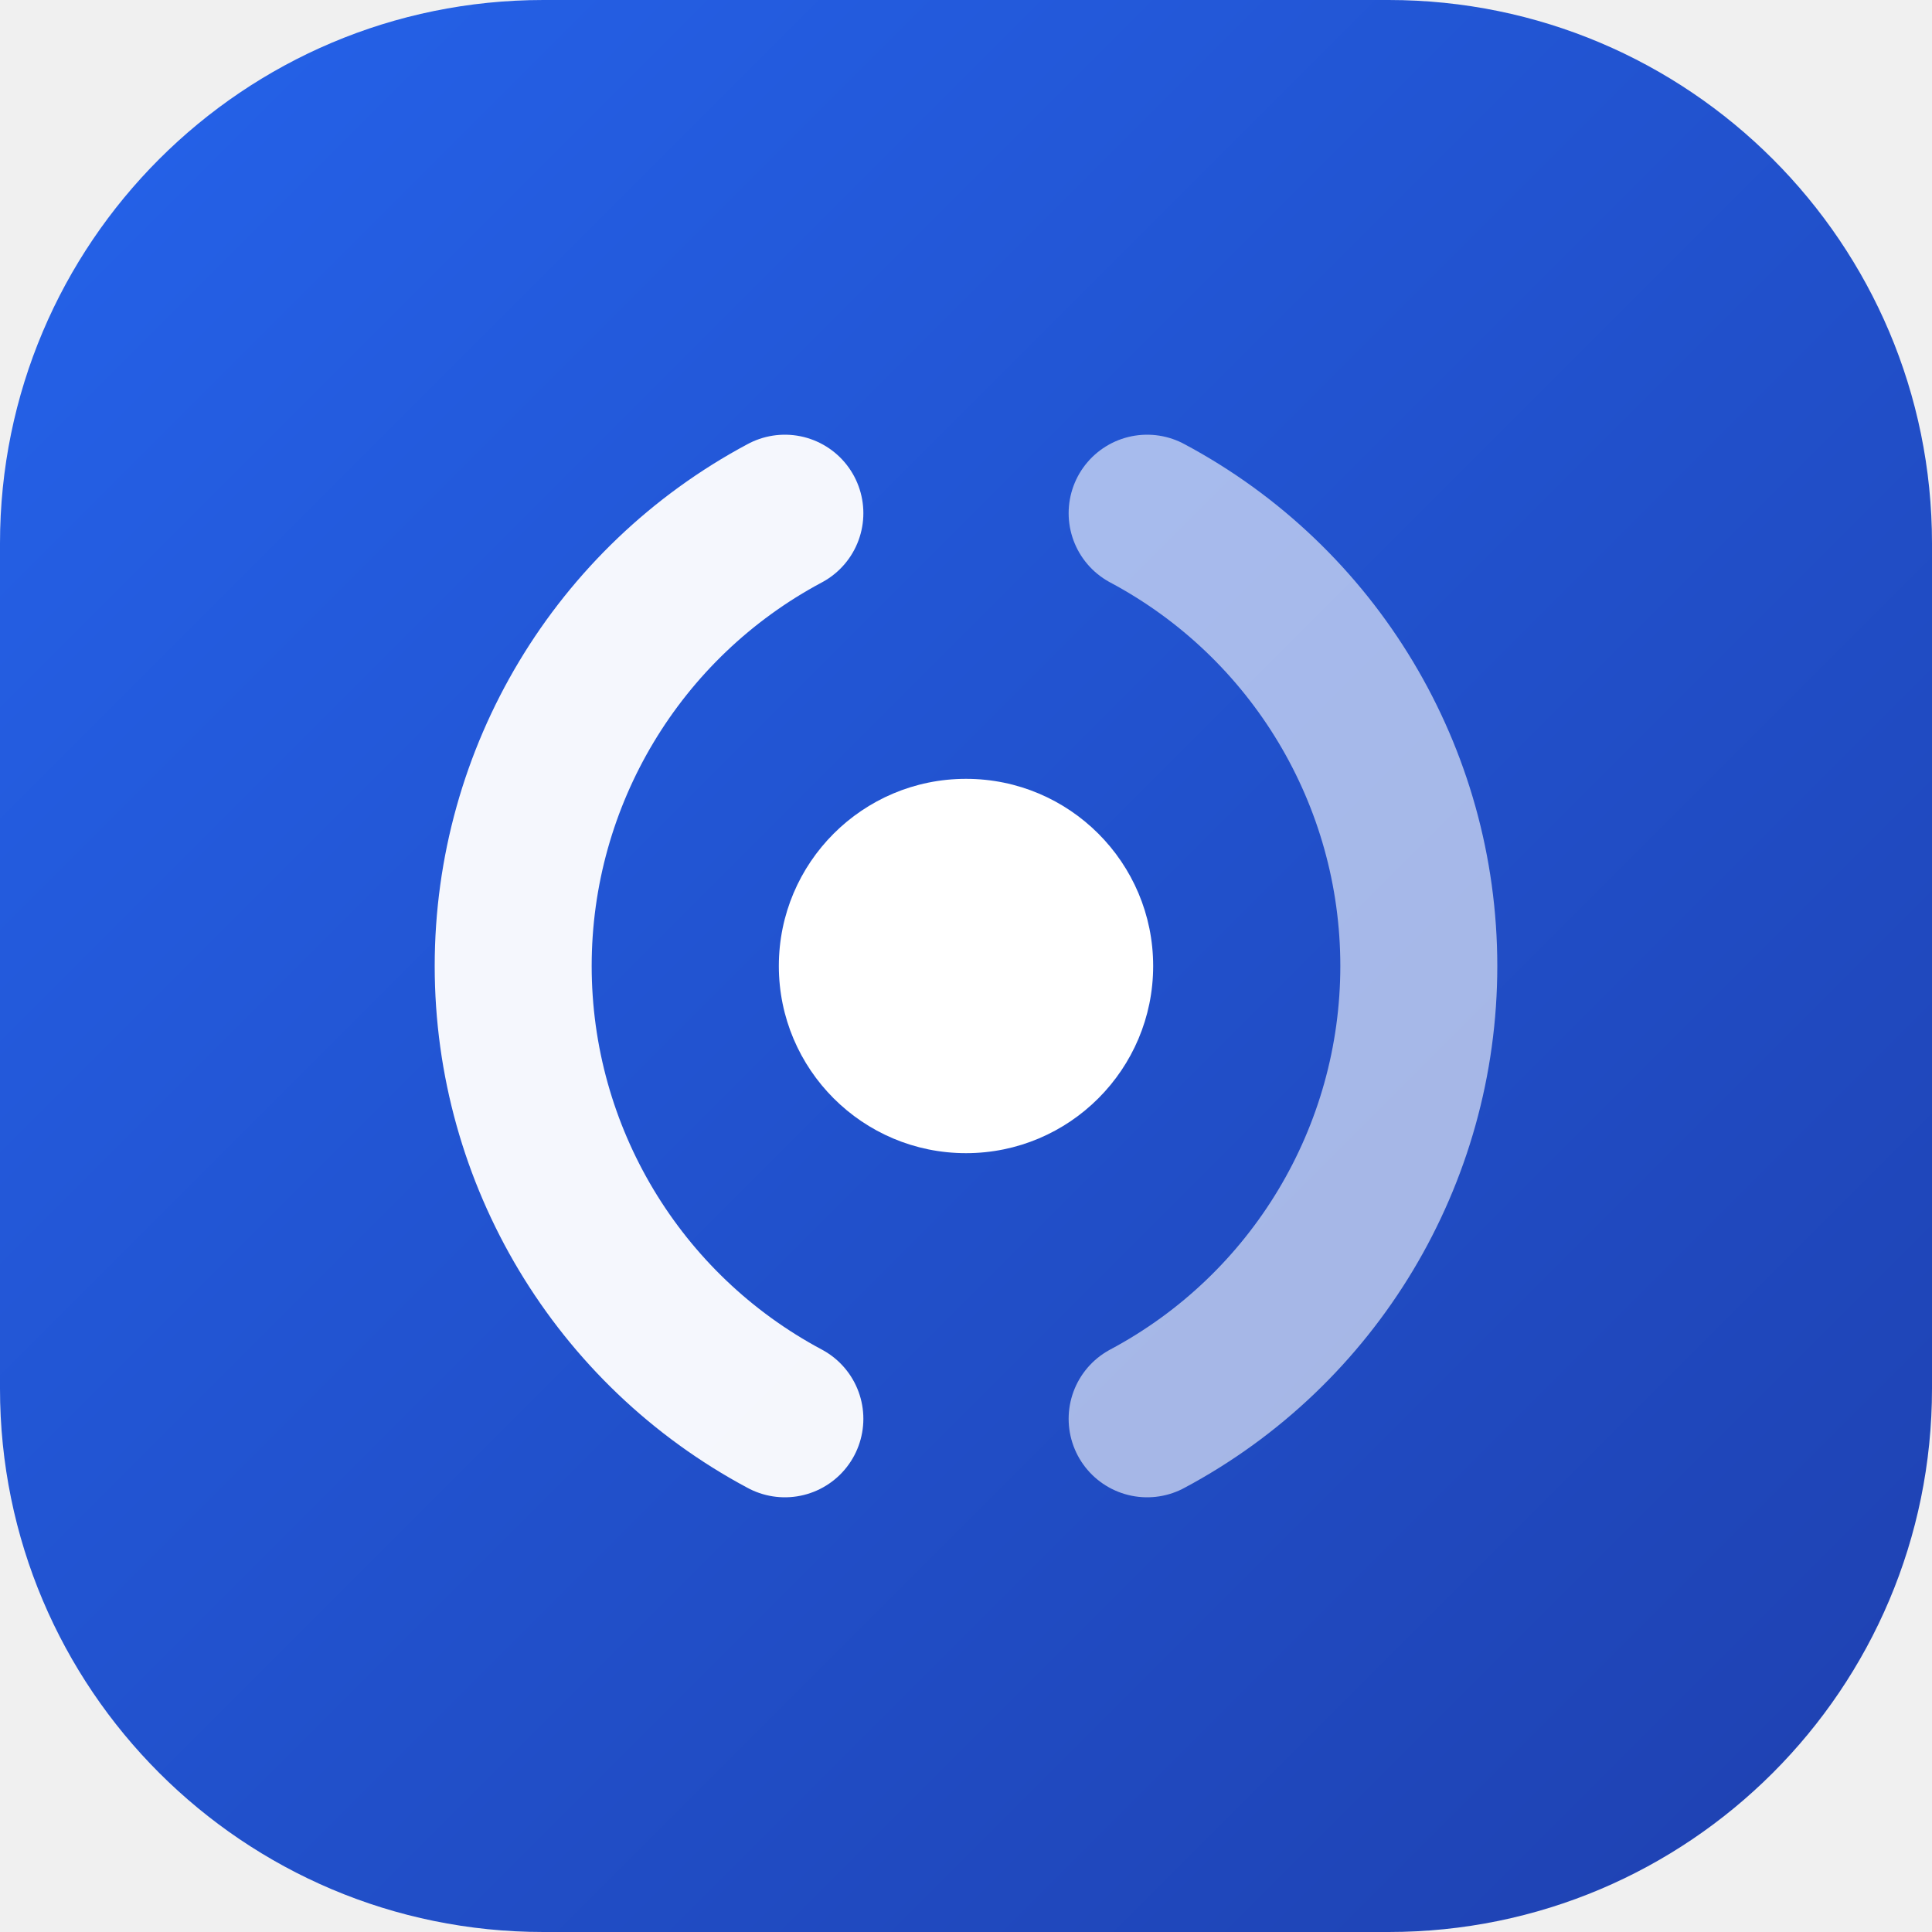
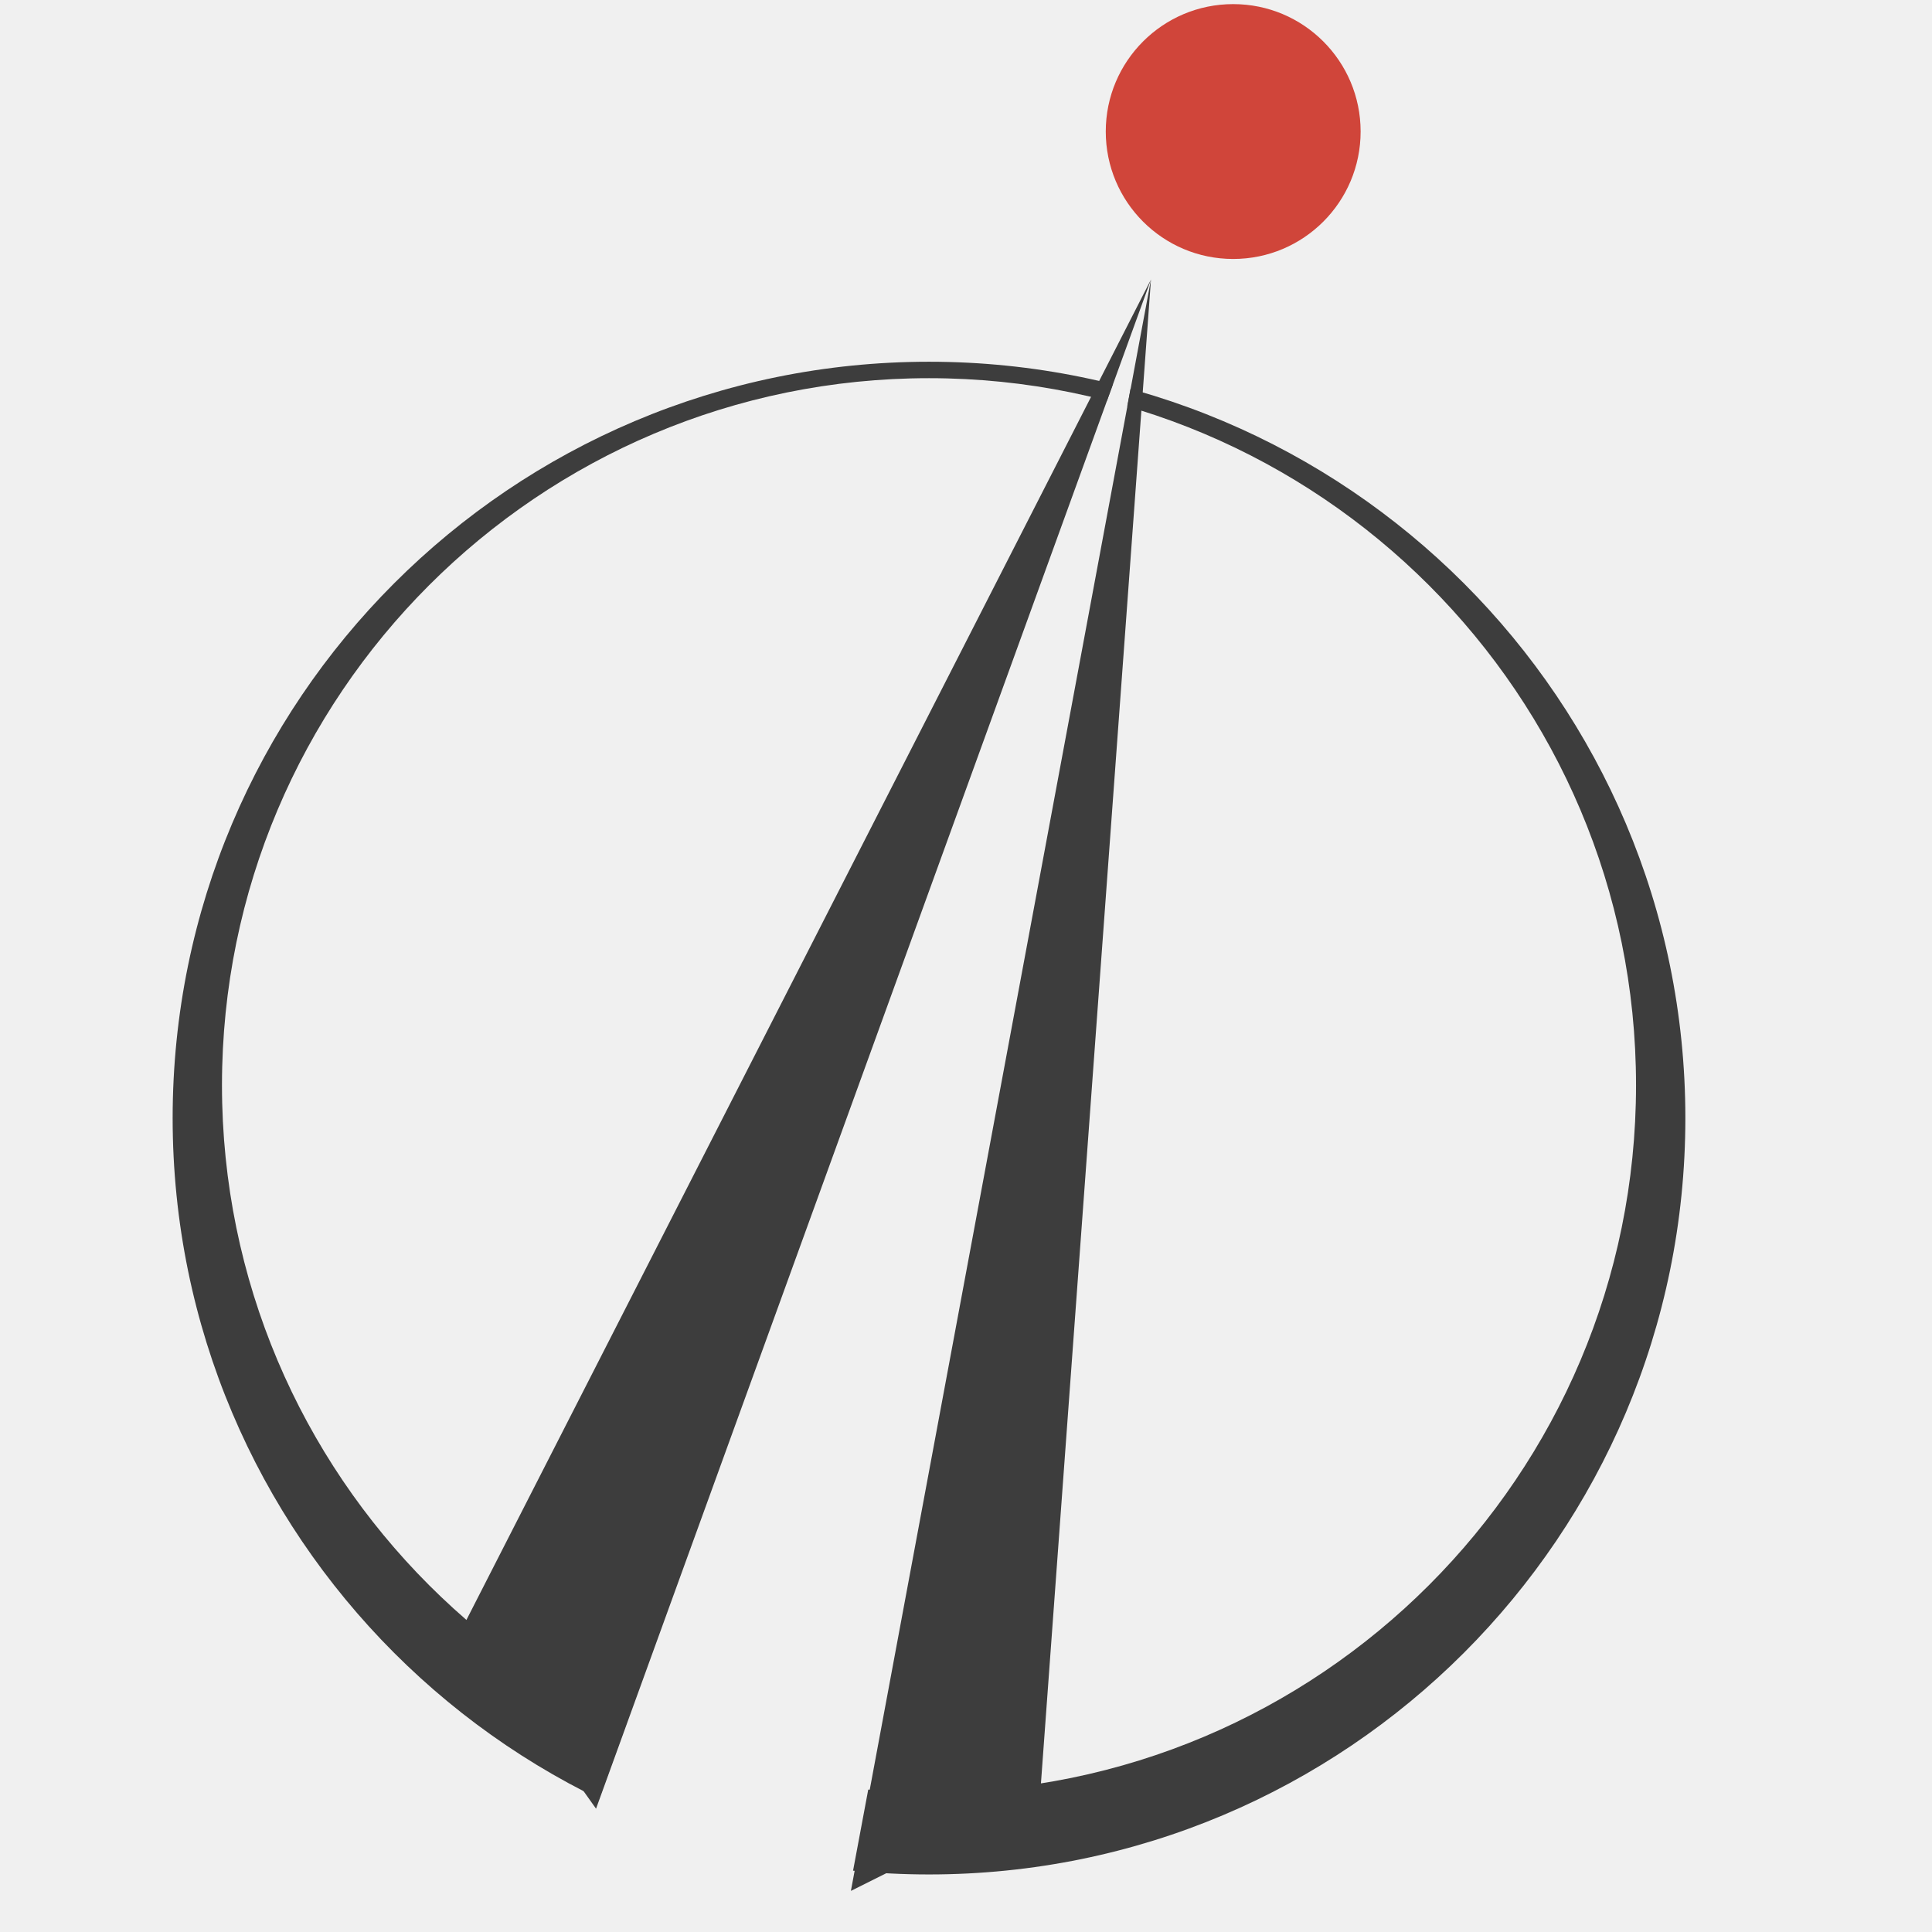
- <svg xmlns="http://www.w3.org/2000/svg" viewBox="0 0 32 32">
+ <svg xmlns="http://www.w3.org/2000/svg" viewBox="-35 0 470 470">
  <defs>
-     <linearGradient id="g" x1="0" y1="0" x2="1" y2="1">
-       <stop offset="0%" stop-color="#2563eb" />
-       <stop offset="100%" stop-color="#1e40af" />
-     </linearGradient>
+     <mask id="m">
+       <rect x="-35" width="470" height="470" fill="#fff" />
+       <path d="M245 68 L83 514 L157 538 Z" fill="#000" />
+     </mask>
  </defs>
-   <rect width="32" height="32" rx="9" fill="url(#g)" />
-   <path d="M13 8.5 A8.5 8.5 0 0 0 13 23.5" fill="none" stroke="#fff" stroke-width="2.6" stroke-linecap="round" opacity=".95" />
-   <path d="M19 8.5 A8.5 8.5 0 0 1 19 23.5" fill="none" stroke="#fff" stroke-width="2.6" stroke-linecap="round" opacity=".6" />
-   <circle cx="16" cy="16" r="3.1" fill="#fff" />
+   <style>g{fill:#3d3d3d}@media (prefers-color-scheme:dark){g{fill:#f2f0f8}}</style>
+   <g>
+     <path mask="url(#m)" fill-rule="evenodd" d="M7 272a184 184 0 1 0 368 0a184 184 0 1 0 -368 0Z M19 264a172 172 0 1 0 344 0a172 172 0 1 0 -344 0Z" />
+     <path d="M245 68 L78 395 L110 440 Z" />
+     <path d="M245 68 L172 460 L218 437 Z" />
+   </g>
+   <circle cx="265" cy="32" r="31" fill="#d0453a" />
</svg>
